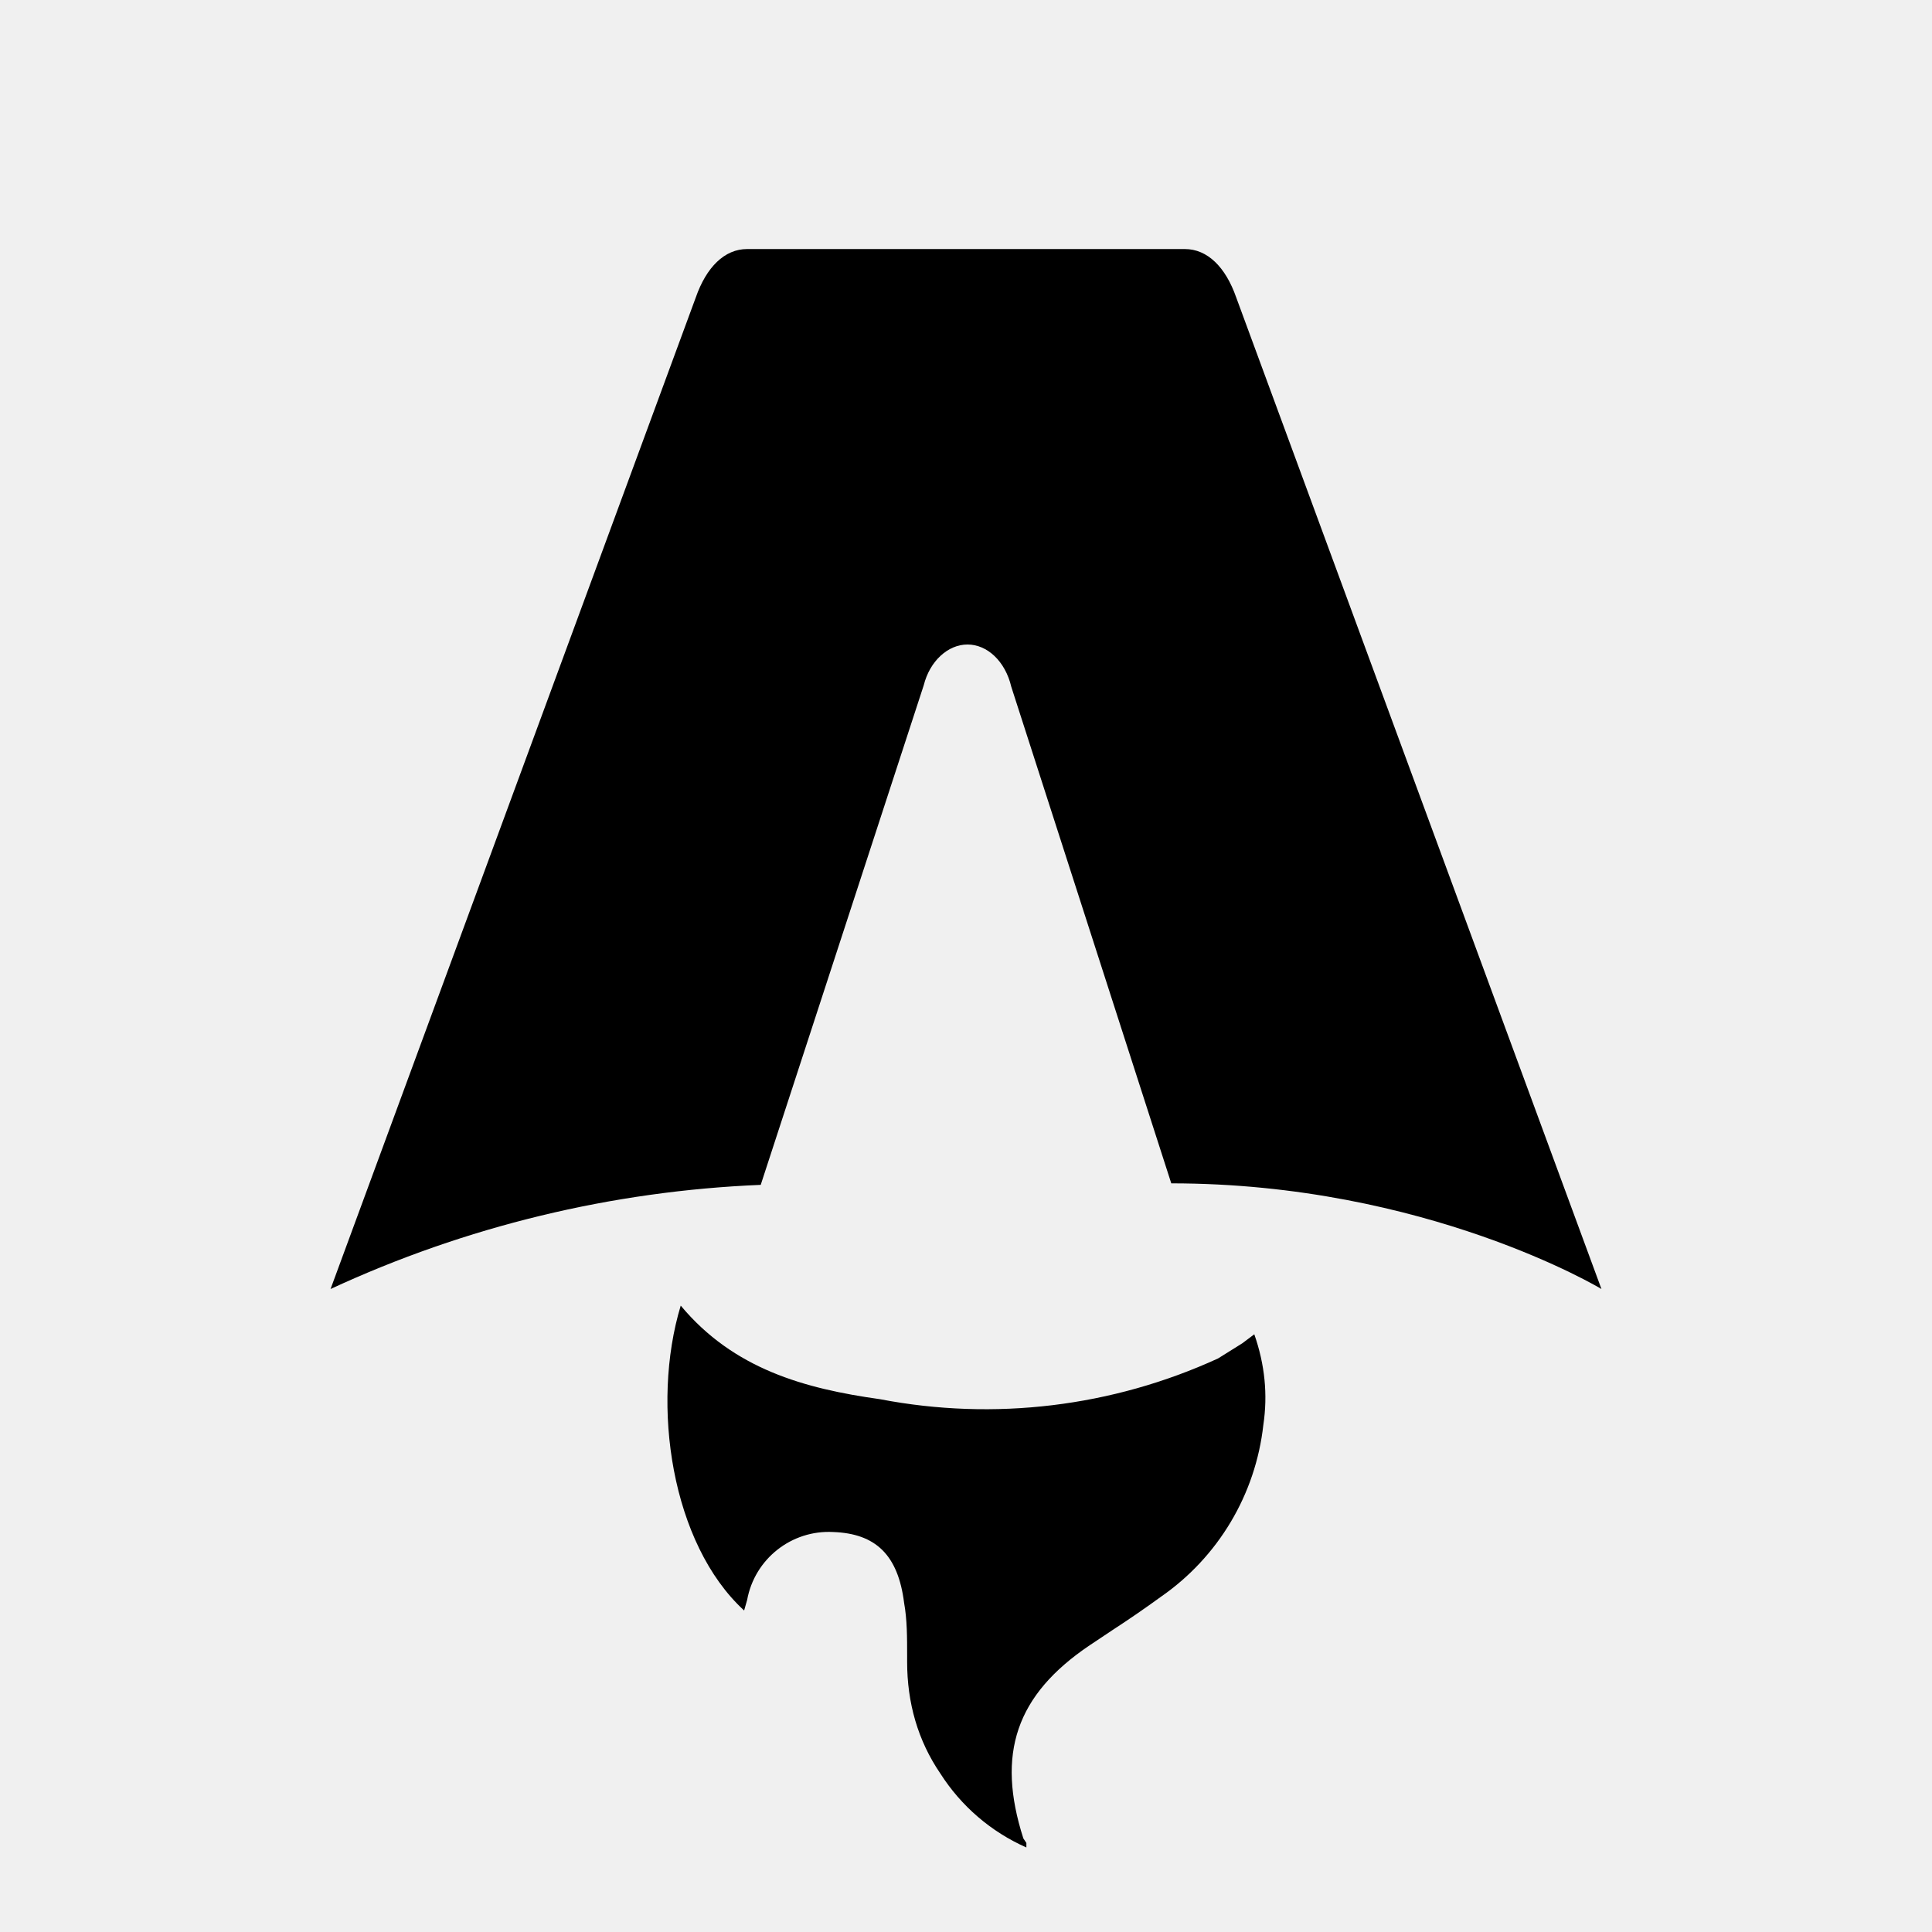
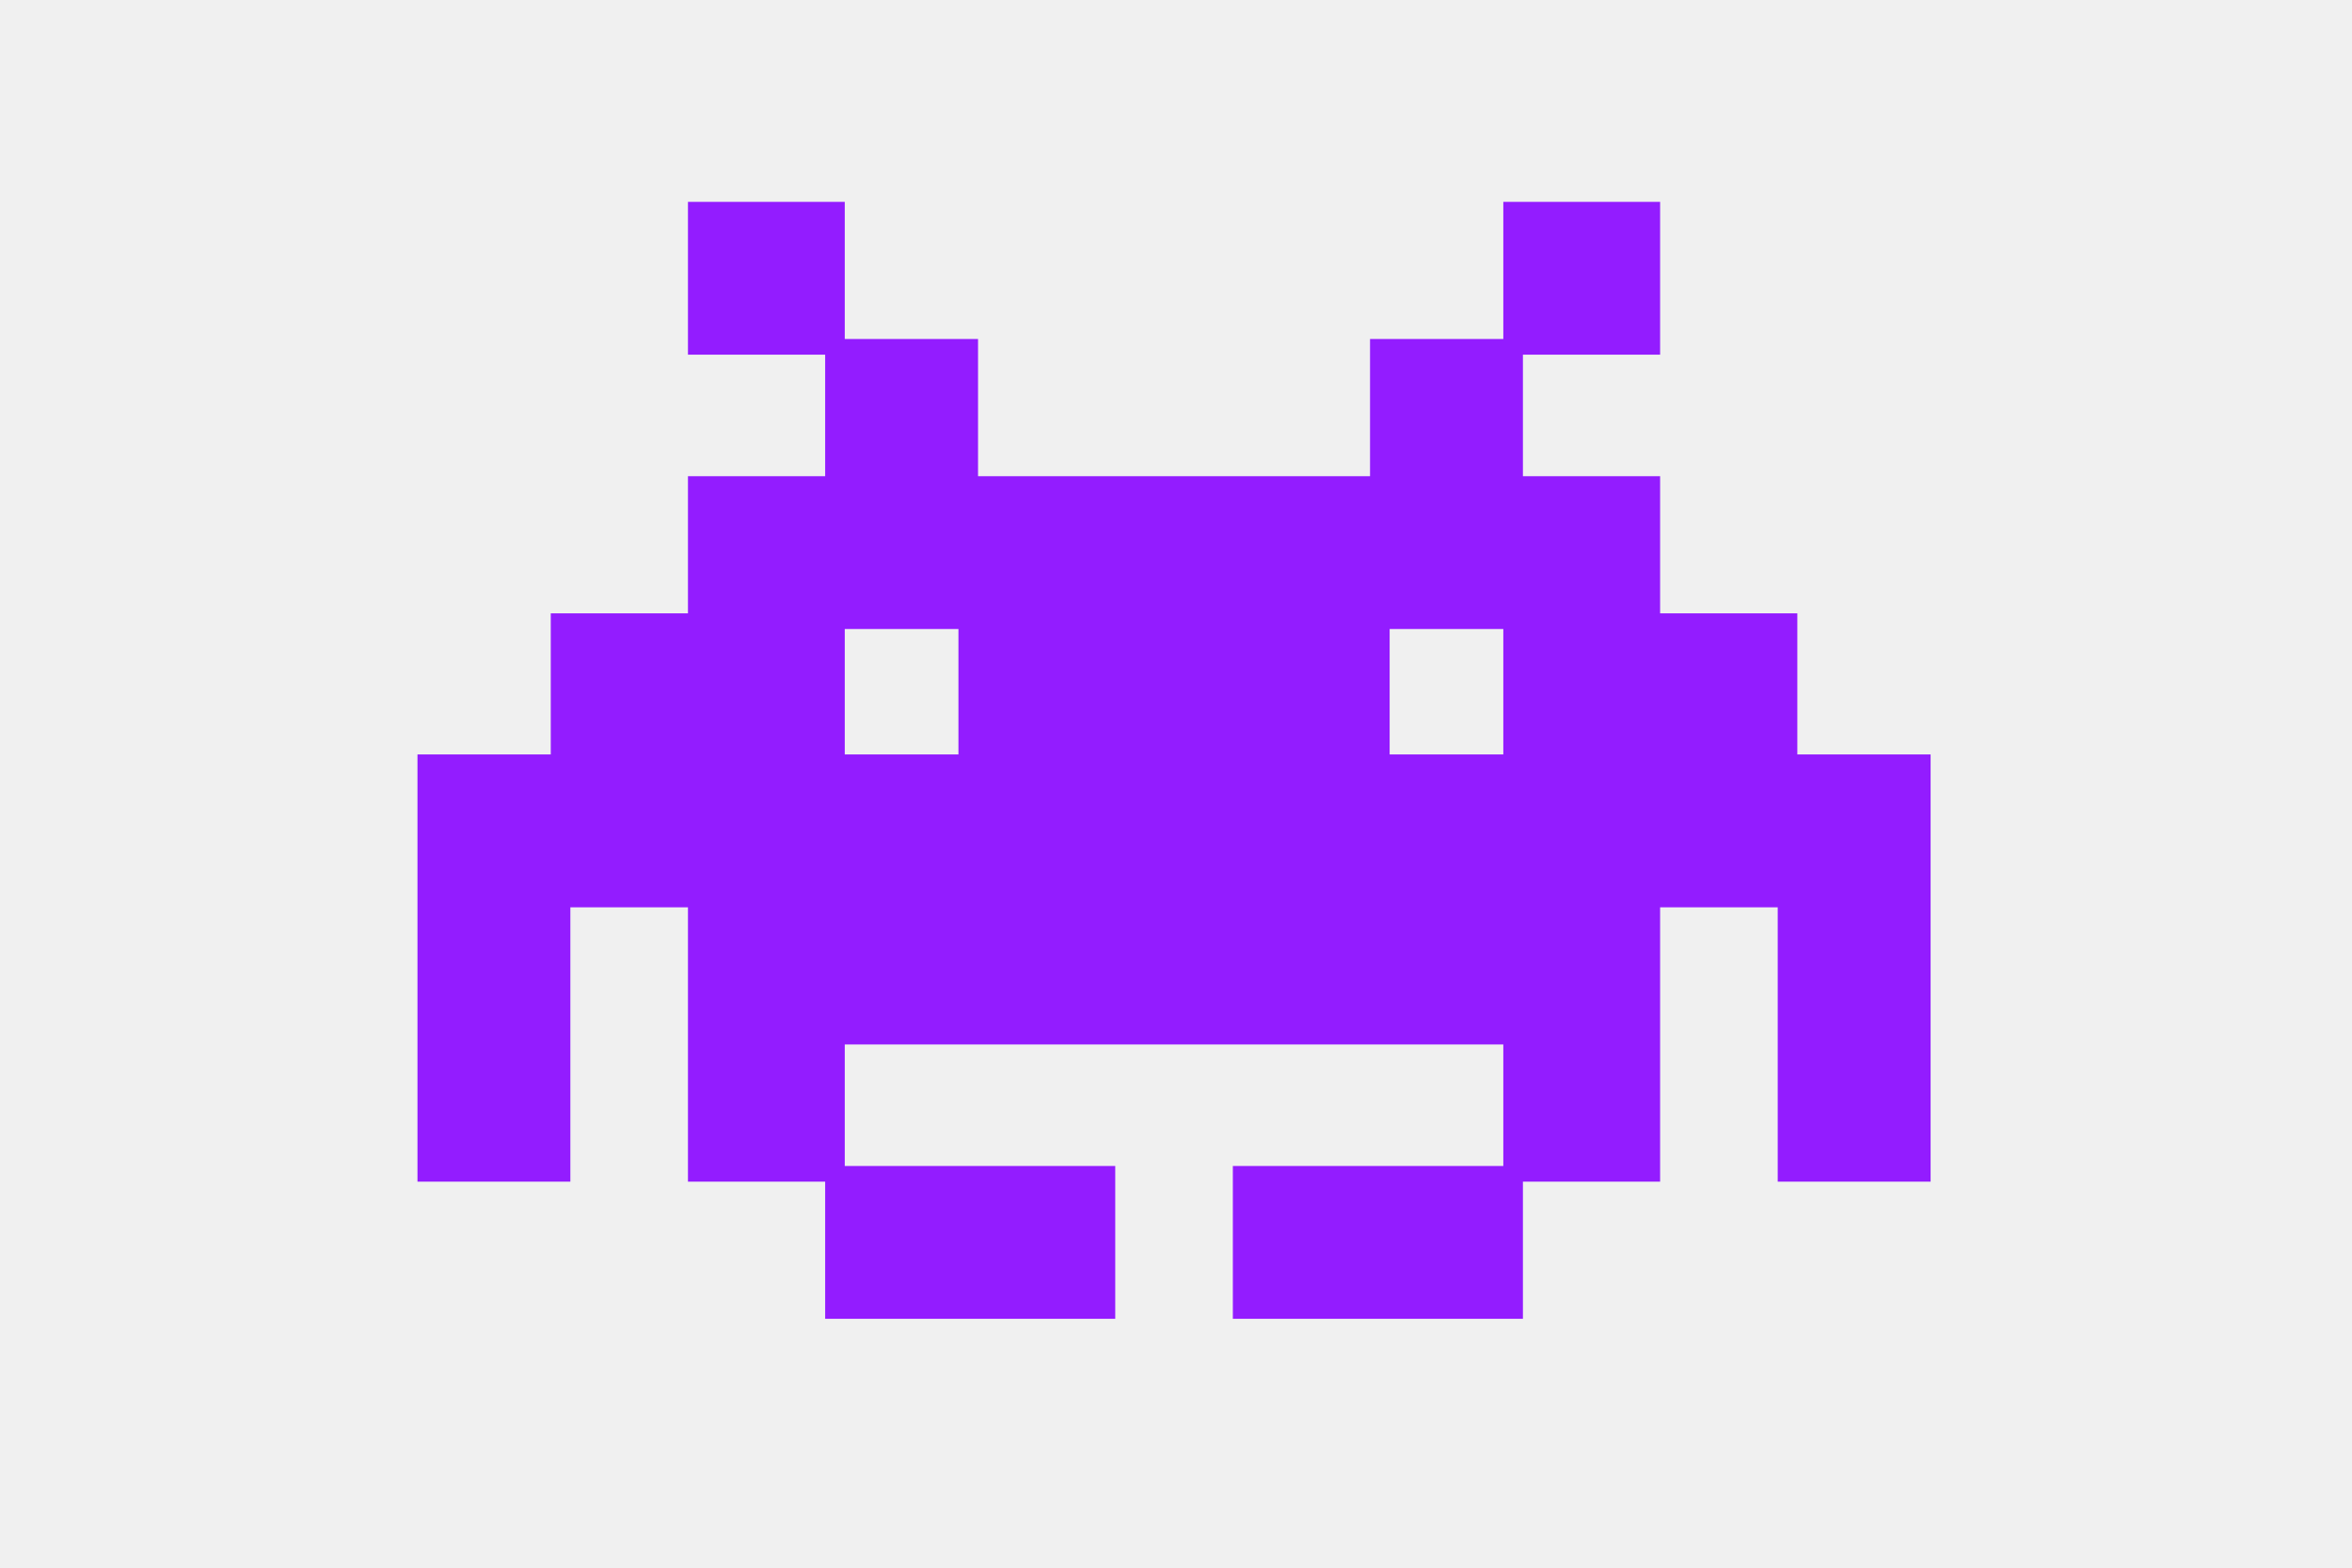
- <svg xmlns="http://www.w3.org/2000/svg" fill="none" viewBox="0 0 128 128">
-   <path d="M50.4 78.5a75.1 75.1 0 0 0-28.5 6.9l24.2-65.7c.7-2 1.9-3.2 3.4-3.2h29c1.5 0 2.7 1.2 3.4 3.2l24.2 65.7s-11.6-7-28.5-7L67 45.5c-.4-1.7-1.6-2.8-2.9-2.8-1.3 0-2.5 1.1-2.9 2.7L50.4 78.5Zm-1.1 28.2Zm-4.2-20.2c-2 6.6-.6 15.8 4.2 20.2a17.5 17.5 0 0 1 .2-.7 5.5 5.5 0 0 1 5.7-4.5c2.8.1 4.3 1.5 4.7 4.7.2 1.1.2 2.3.2 3.5v.4c0 2.7.7 5.2 2.2 7.4a13 13 0 0 0 5.7 4.9v-.3l-.2-.3c-1.8-5.6-.5-9.5 4.4-12.8l1.5-1a73 73 0 0 0 3.2-2.2 16 16 0 0 0 6.8-11.4c.3-2 .1-4-.6-6l-.8.6-1.6 1a37 37 0 0 1-22.4 2.7c-5-.7-9.7-2-13.2-6.2Z" />
-   <style>
-         path { fill: #000; }
-         @media (prefers-color-scheme: dark) {
-             path { fill: #FFF; }
-         }
-     </style>
+ <svg xmlns="http://www.w3.org/2000/svg" version="1.1" width="600px" height="400px" style="shape-rendering:geometricPrecision; text-rendering:geometricPrecision; image-rendering:optimizeQuality; fill-rule:evenodd; clip-rule:evenodd">
+   <g>
+     <path style="opacity:1" fill="#931cff" d="M 175.5,51.5 C 188.833,51.5 202.167,51.5 215.5,51.5C 215.5,63.167 215.5,74.833 215.5,86.5C 226.833,86.5 238.167,86.5 249.5,86.5C 249.5,98.167 249.5,109.833 249.5,121.5C 282.833,121.5 316.167,121.5 349.5,121.5C 349.5,109.833 349.5,98.167 349.5,86.5C 360.833,86.5 372.167,86.5 383.5,86.5C 383.5,74.833 383.5,63.167 383.5,51.5C 396.833,51.5 410.167,51.5 423.5,51.5C 423.5,64.5 423.5,77.5 423.5,90.5C 411.833,90.5 400.167,90.5 388.5,90.5C 388.5,100.833 388.5,111.167 388.5,121.5C 400.167,121.5 411.833,121.5 423.5,121.5C 423.5,133.167 423.5,144.833 423.5,156.5C 435.167,156.5 446.833,156.5 458.5,156.5C 458.5,168.5 458.5,180.5 458.5,192.5C 469.833,192.5 481.167,192.5 492.5,192.5C 492.5,228.833 492.5,265.167 492.5,301.5C 479.5,301.5 466.5,301.5 453.5,301.5C 453.5,278.167 453.5,254.833 453.5,231.5C 443.5,231.5 433.5,231.5 423.5,231.5C 423.5,254.833 423.5,278.167 423.5,301.5C 411.833,301.5 400.167,301.5 388.5,301.5C 388.5,313.167 388.5,324.833 388.5,336.5C 363.833,336.5 339.167,336.5 314.5,336.5C 314.5,323.5 314.5,310.5 314.5,297.5C 337.5,297.5 360.5,297.5 383.5,297.5C 383.5,287.167 383.5,276.833 383.5,266.5C 327.5,266.5 271.5,266.5 215.5,266.5C 215.5,276.833 215.5,287.167 215.5,297.5C 238.5,297.5 261.5,297.5 284.5,297.5C 284.5,310.5 284.5,323.5 284.5,336.5C 259.833,336.5 235.167,336.5 210.5,336.5C 210.5,324.833 210.5,313.167 210.5,301.5C 198.833,301.5 187.167,301.5 175.5,301.5C 175.5,278.167 175.5,254.833 175.5,231.5C 165.5,231.5 155.5,231.5 145.5,231.5C 145.5,254.833 145.5,278.167 145.5,301.5C 132.5,301.5 119.5,301.5 106.5,301.5C 106.5,265.167 106.5,228.833 106.5,192.5C 117.833,192.5 129.167,192.5 140.5,192.5C 140.5,180.5 140.5,168.5 140.5,156.5C 152.167,156.5 163.833,156.5 175.5,156.5C 175.5,144.833 175.5,133.167 175.5,121.5C 187.167,121.5 198.833,121.5 210.5,121.5C 210.5,111.167 210.5,100.833 210.5,90.5C 198.833,90.5 187.167,90.5 175.5,90.5C 175.5,77.5 175.5,64.5 175.5,51.5 Z M 215.5,160.5 C 225.167,160.5 234.833,160.5 244.5,160.5C 244.5,171.167 244.5,181.833 244.5,192.5C 234.833,192.5 225.167,192.5 215.5,192.5C 215.5,181.833 215.5,171.167 215.5,160.5 Z M 354.5,160.5 C 364.167,160.5 373.833,160.5 383.5,160.5C 383.5,171.167 383.5,181.833 383.5,192.5C 373.833,192.5 364.167,192.5 354.5,192.5C 354.5,181.833 354.5,171.167 354.5,160.5 Z" />
+   </g>
</svg>
